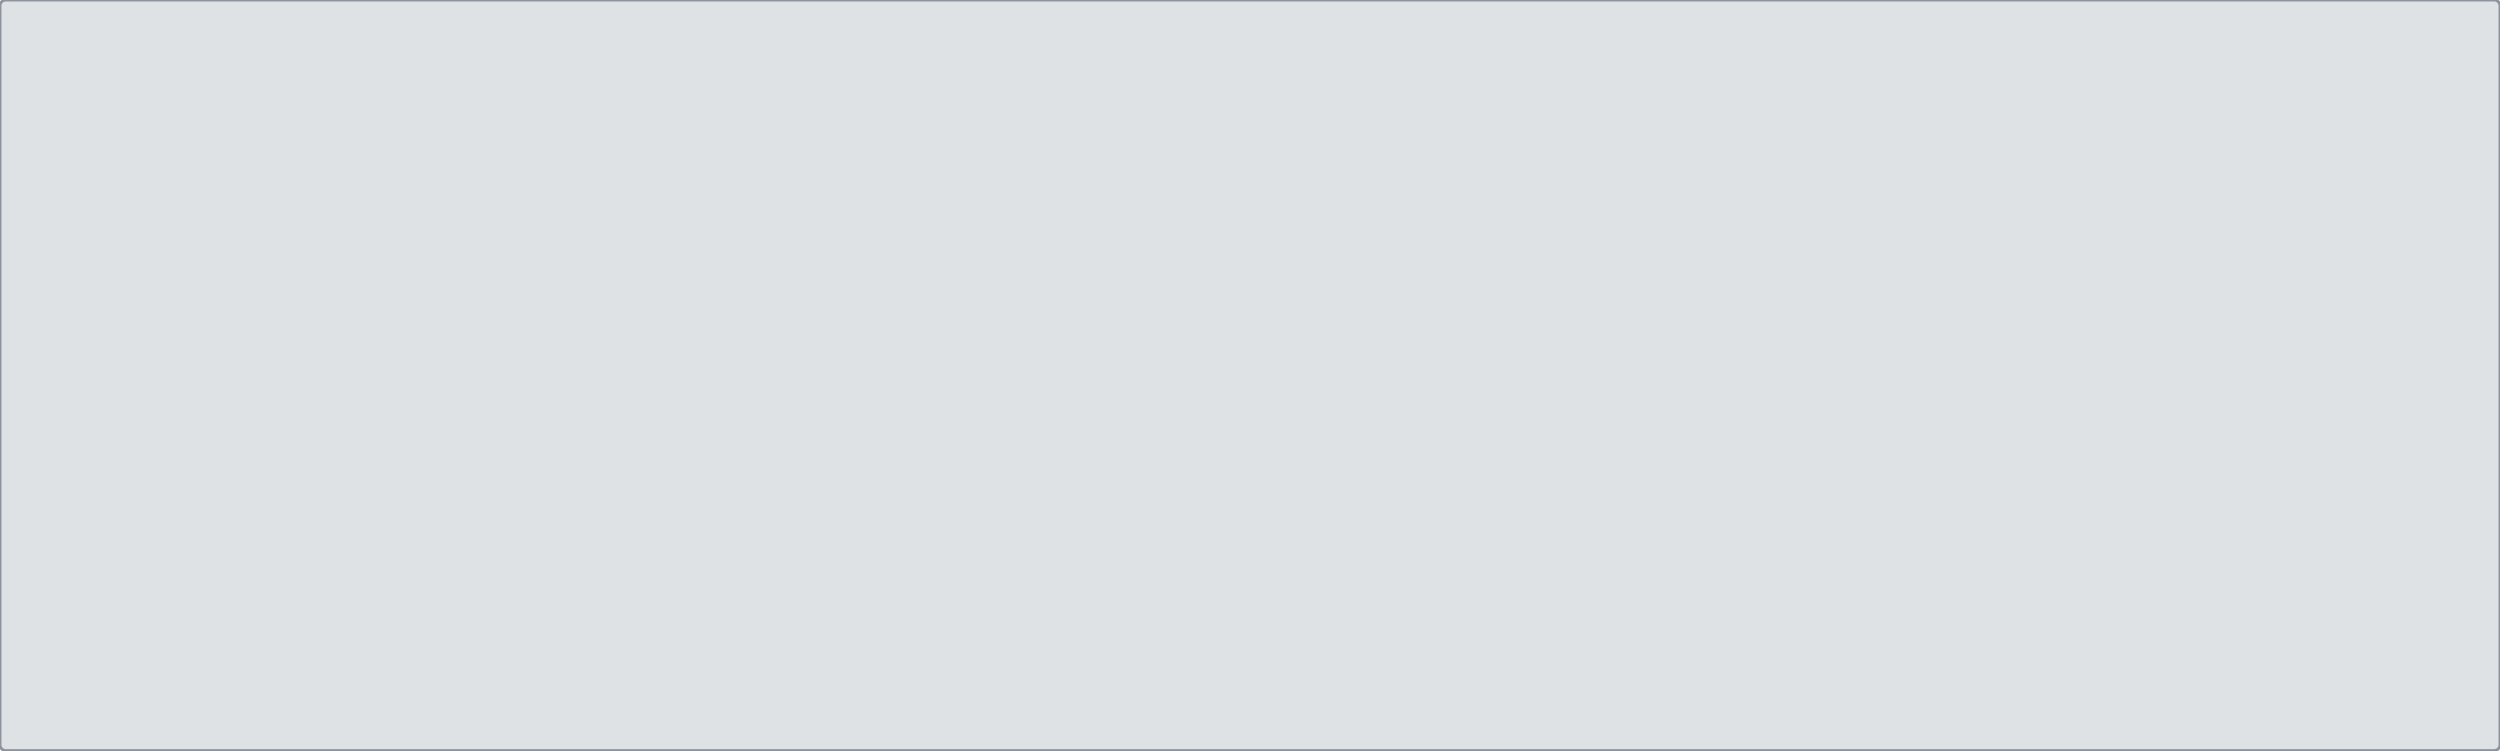
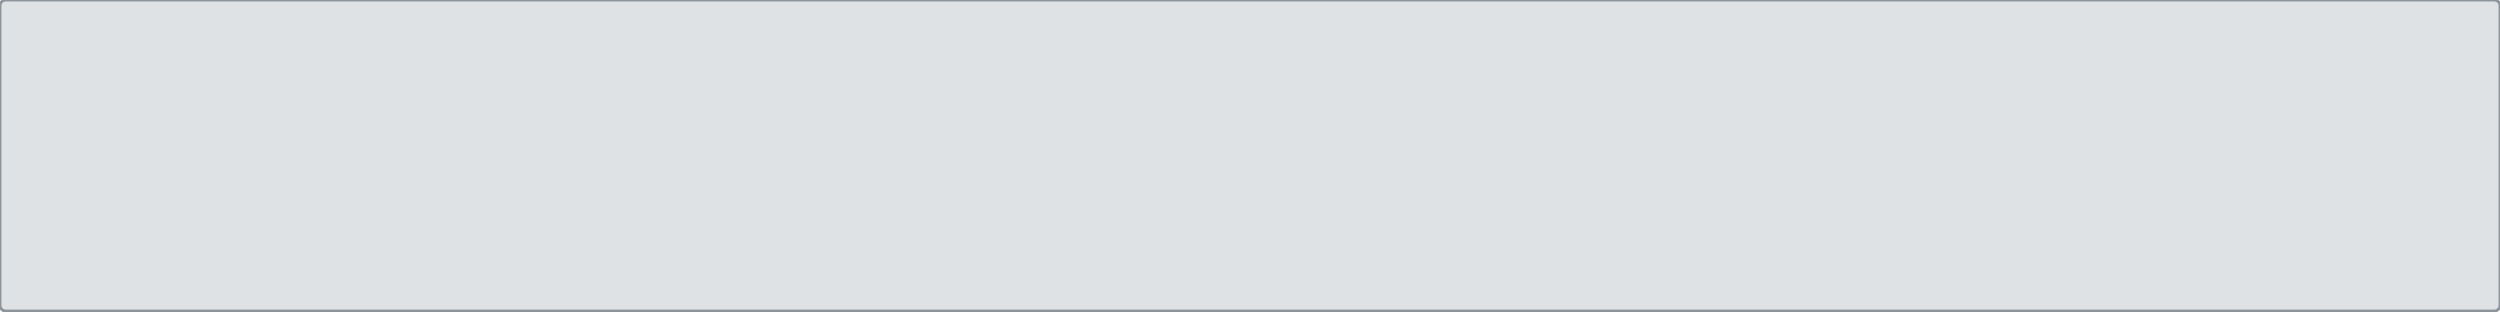
- <svg xmlns="http://www.w3.org/2000/svg" width="430.0mm" height="129.1mm" viewBox="0 0 430.0 129.1">
-   <rect id="plate" x="0" y="0" width="430.0" height="129.1" rx="1" fill="#dfe2e5" stroke="#8d949b" stroke-width="0.5" />
+ <svg xmlns="http://www.w3.org/2000/svg" width="434.0mm" height="54.0mm" viewBox="0 0 434.0 54.0">
+   <rect id="plate" x="0" y="0" width="434.0" height="54.0" rx="1" fill="#dfe2e5" stroke="#8d949b" stroke-width="0.5" />
</svg>
